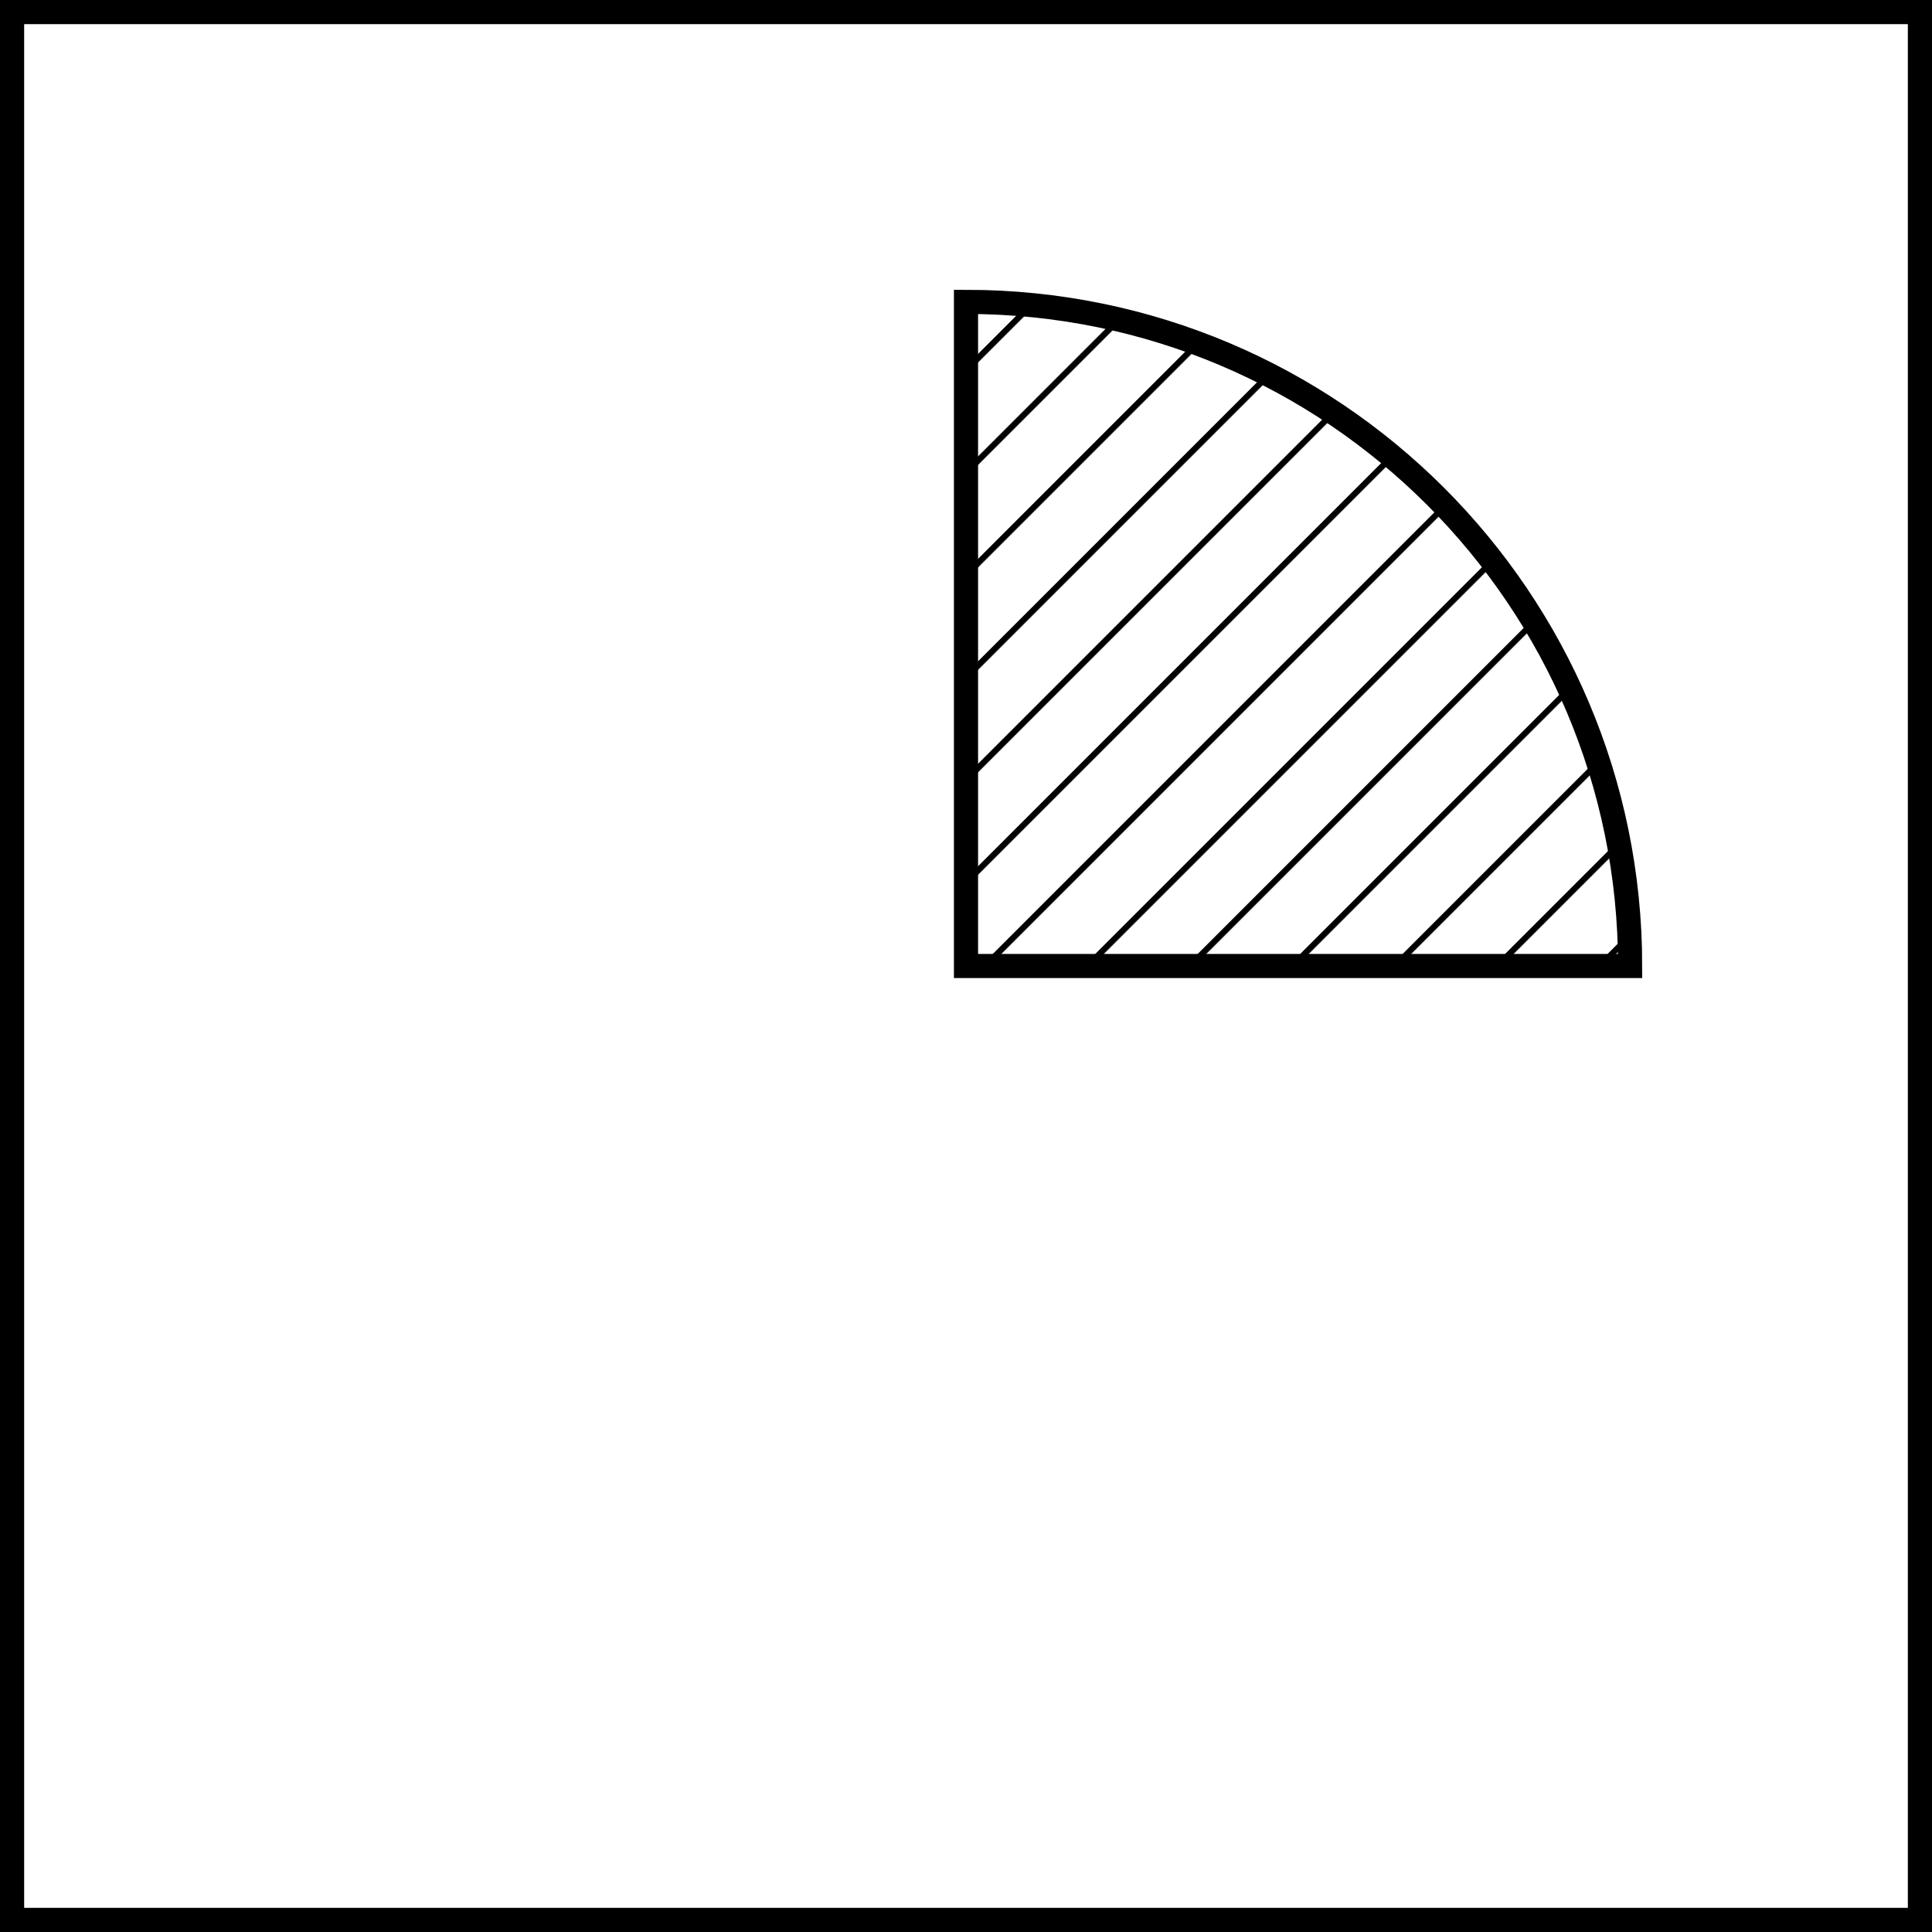
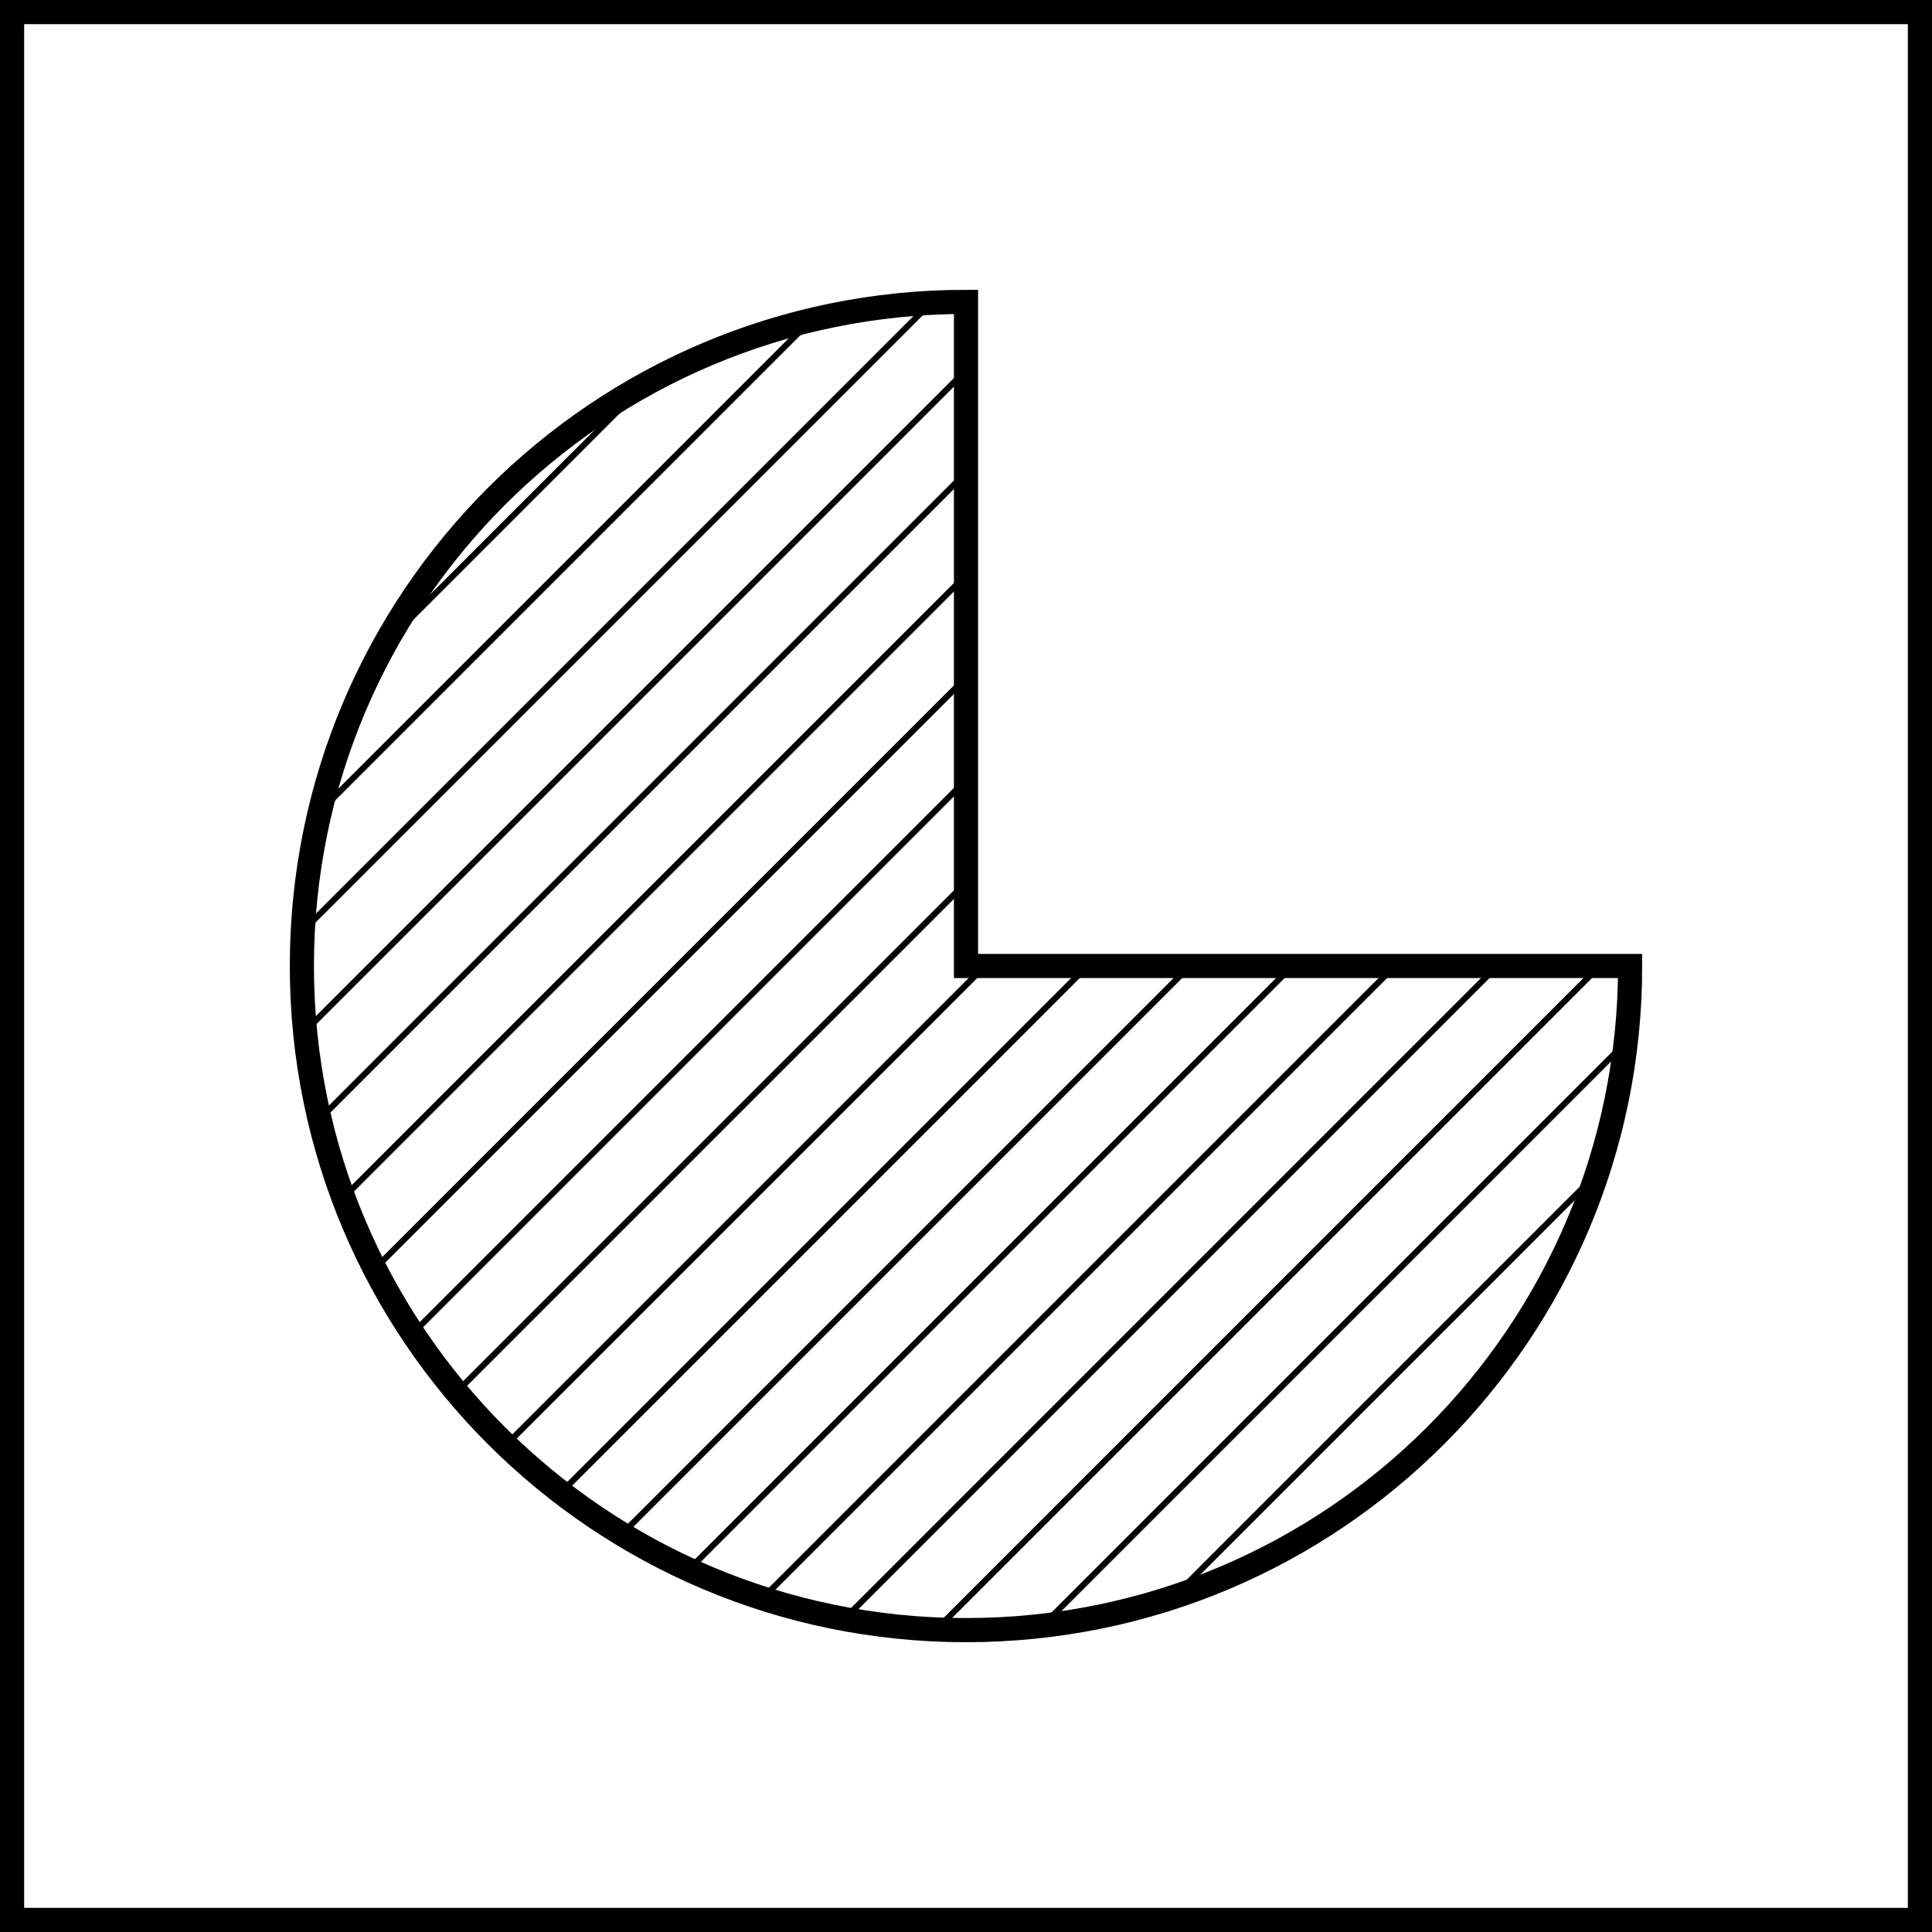
<svg xmlns="http://www.w3.org/2000/svg" viewBox="0 0 160 160">
  <rect x="1" y="1" width="158" height="158" fill="white" stroke="black" stroke-width="2" />
  <defs>
    <pattern id="hatch" patternUnits="userSpaceOnUse" width="6" height="6" patternTransform="rotate(45)">
      <line x1="0" y1="0" x2="0" y2="6" stroke="black" stroke-width="1" />
    </pattern>
  </defs>
-   <path d="M80,80 L135.0,80.0 A55,55 0 0 0 80.0,25.0 Z" fill="url(#hatch)" stroke="black" stroke-width="2" />
+   <path d="M80,80 L135.00,80.00 A55,55 0 0 1 80.00,135.00 A55,55 0 0 1 25.00,80.00 A55,55 0 0 1 80.00,25.00 Z" fill="url(#hatch)" stroke="black" stroke-width="2" />
</svg>
